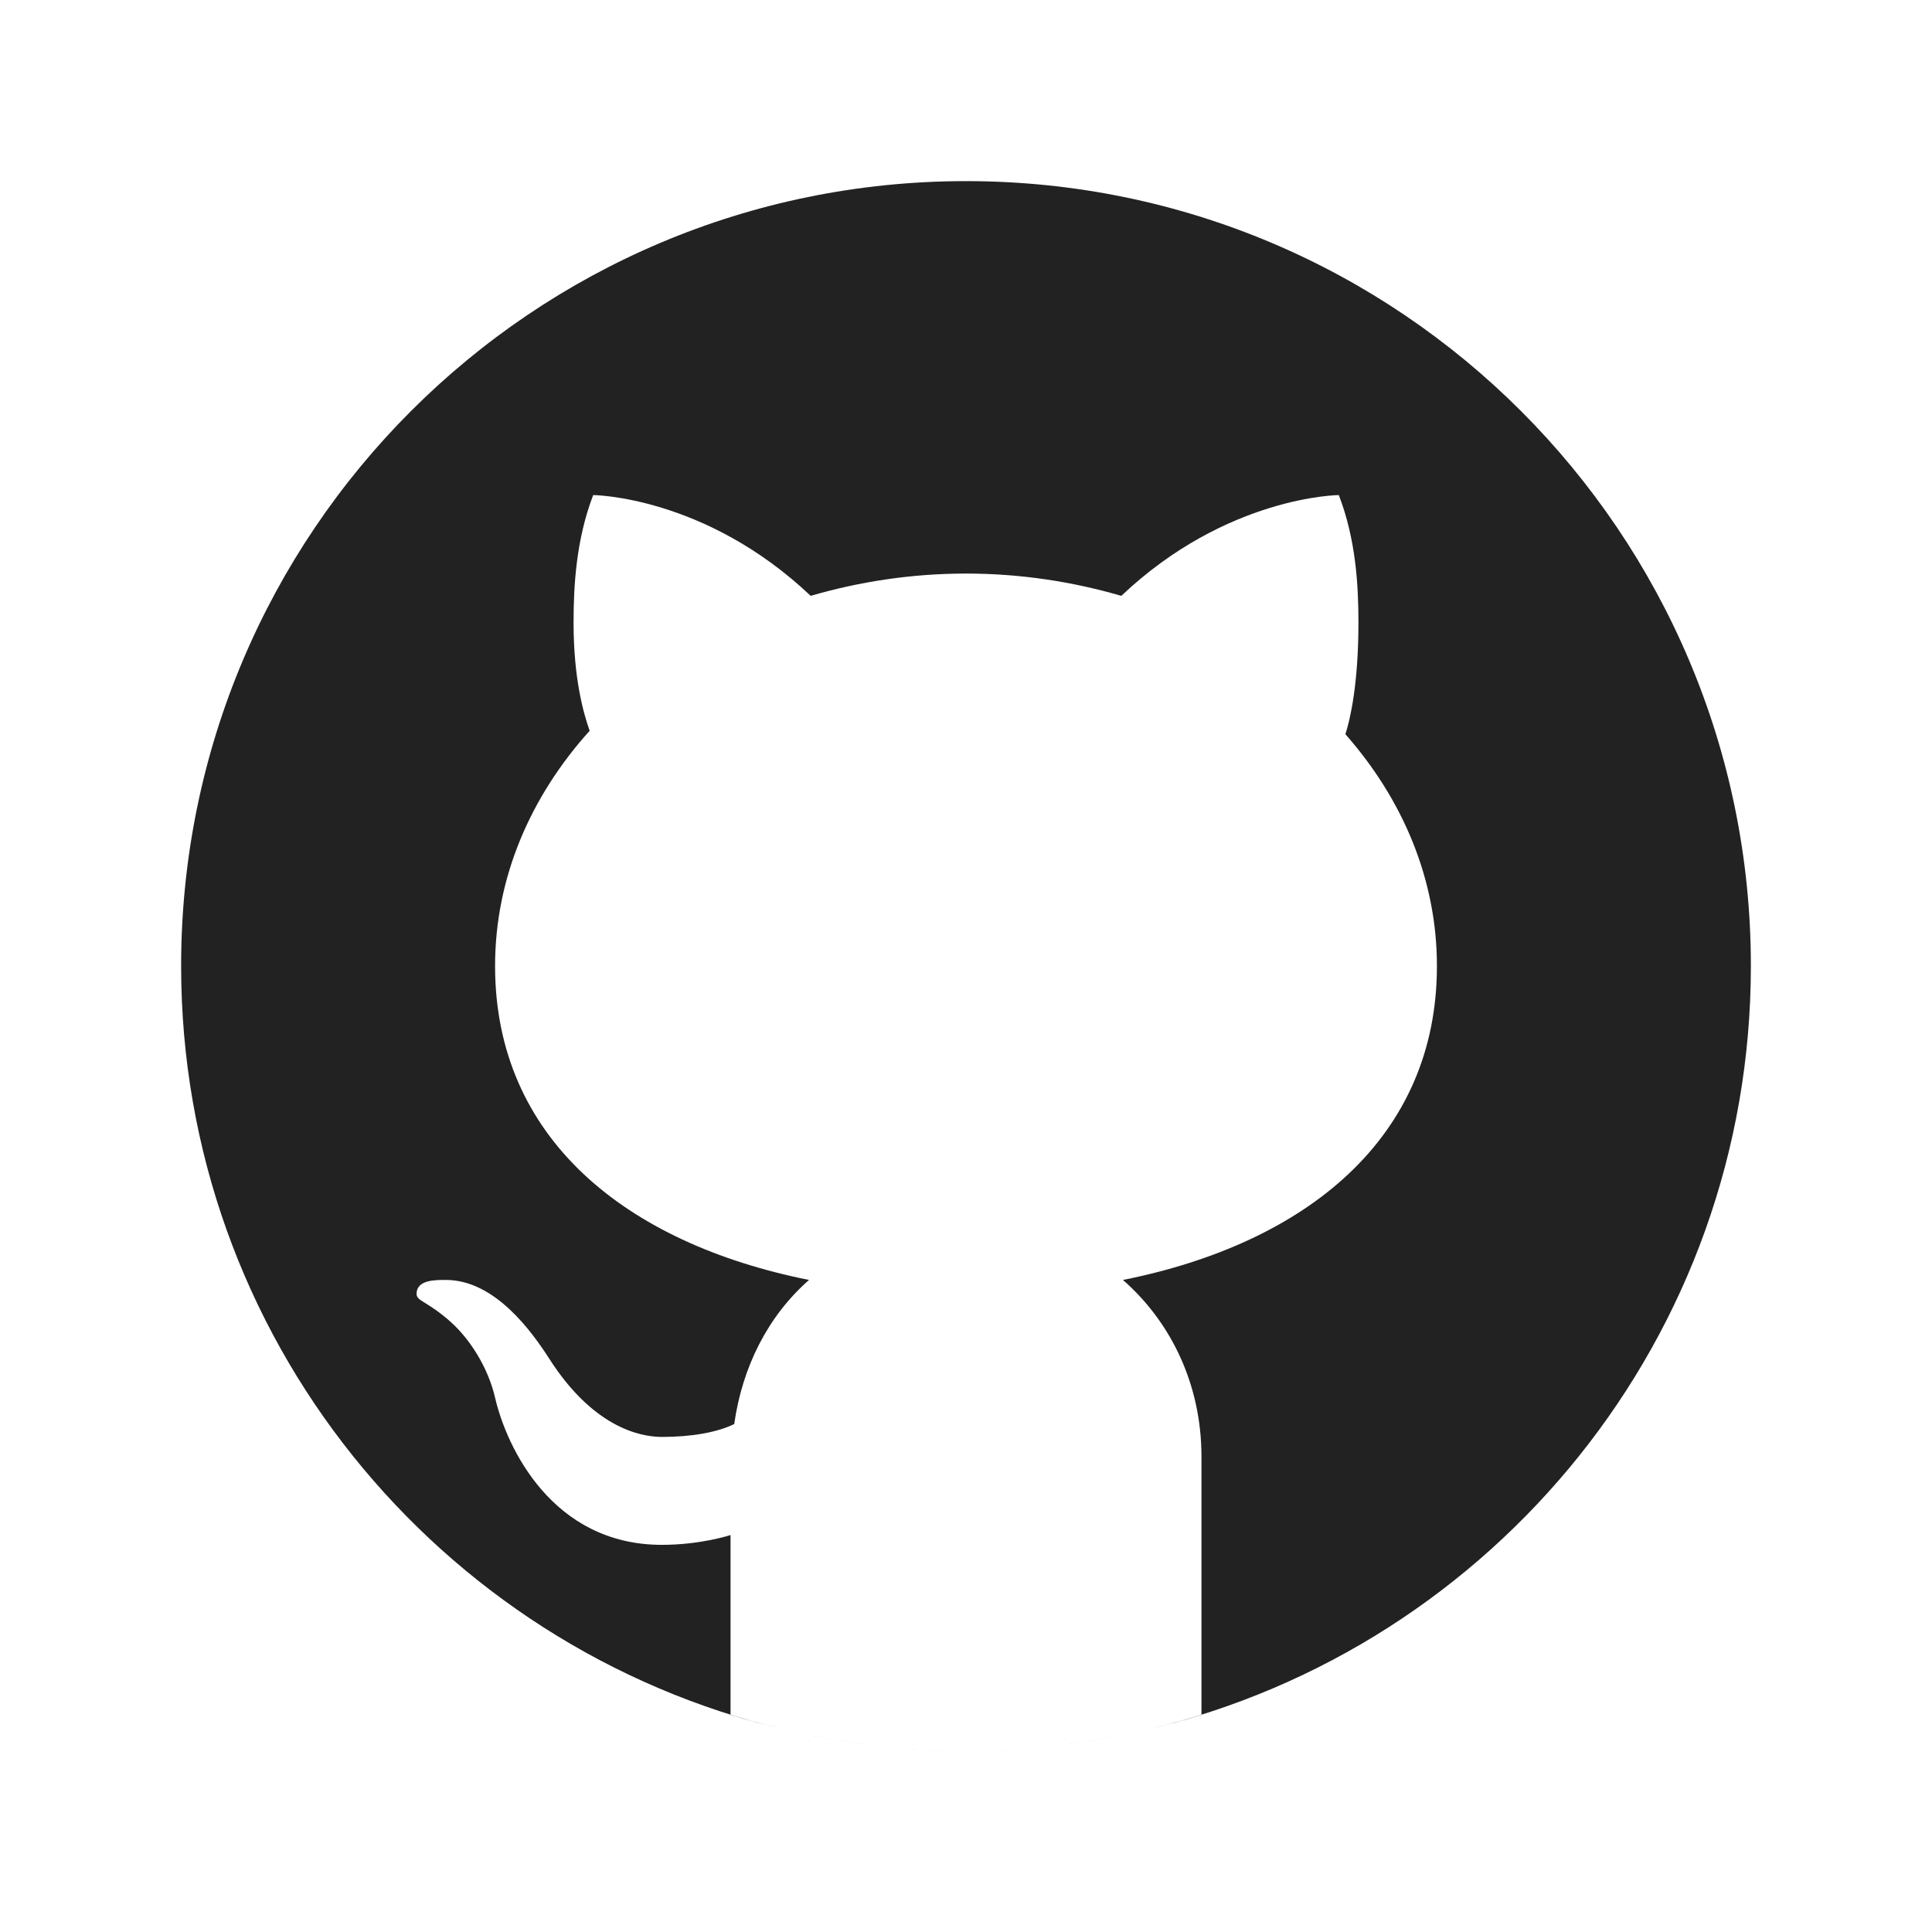
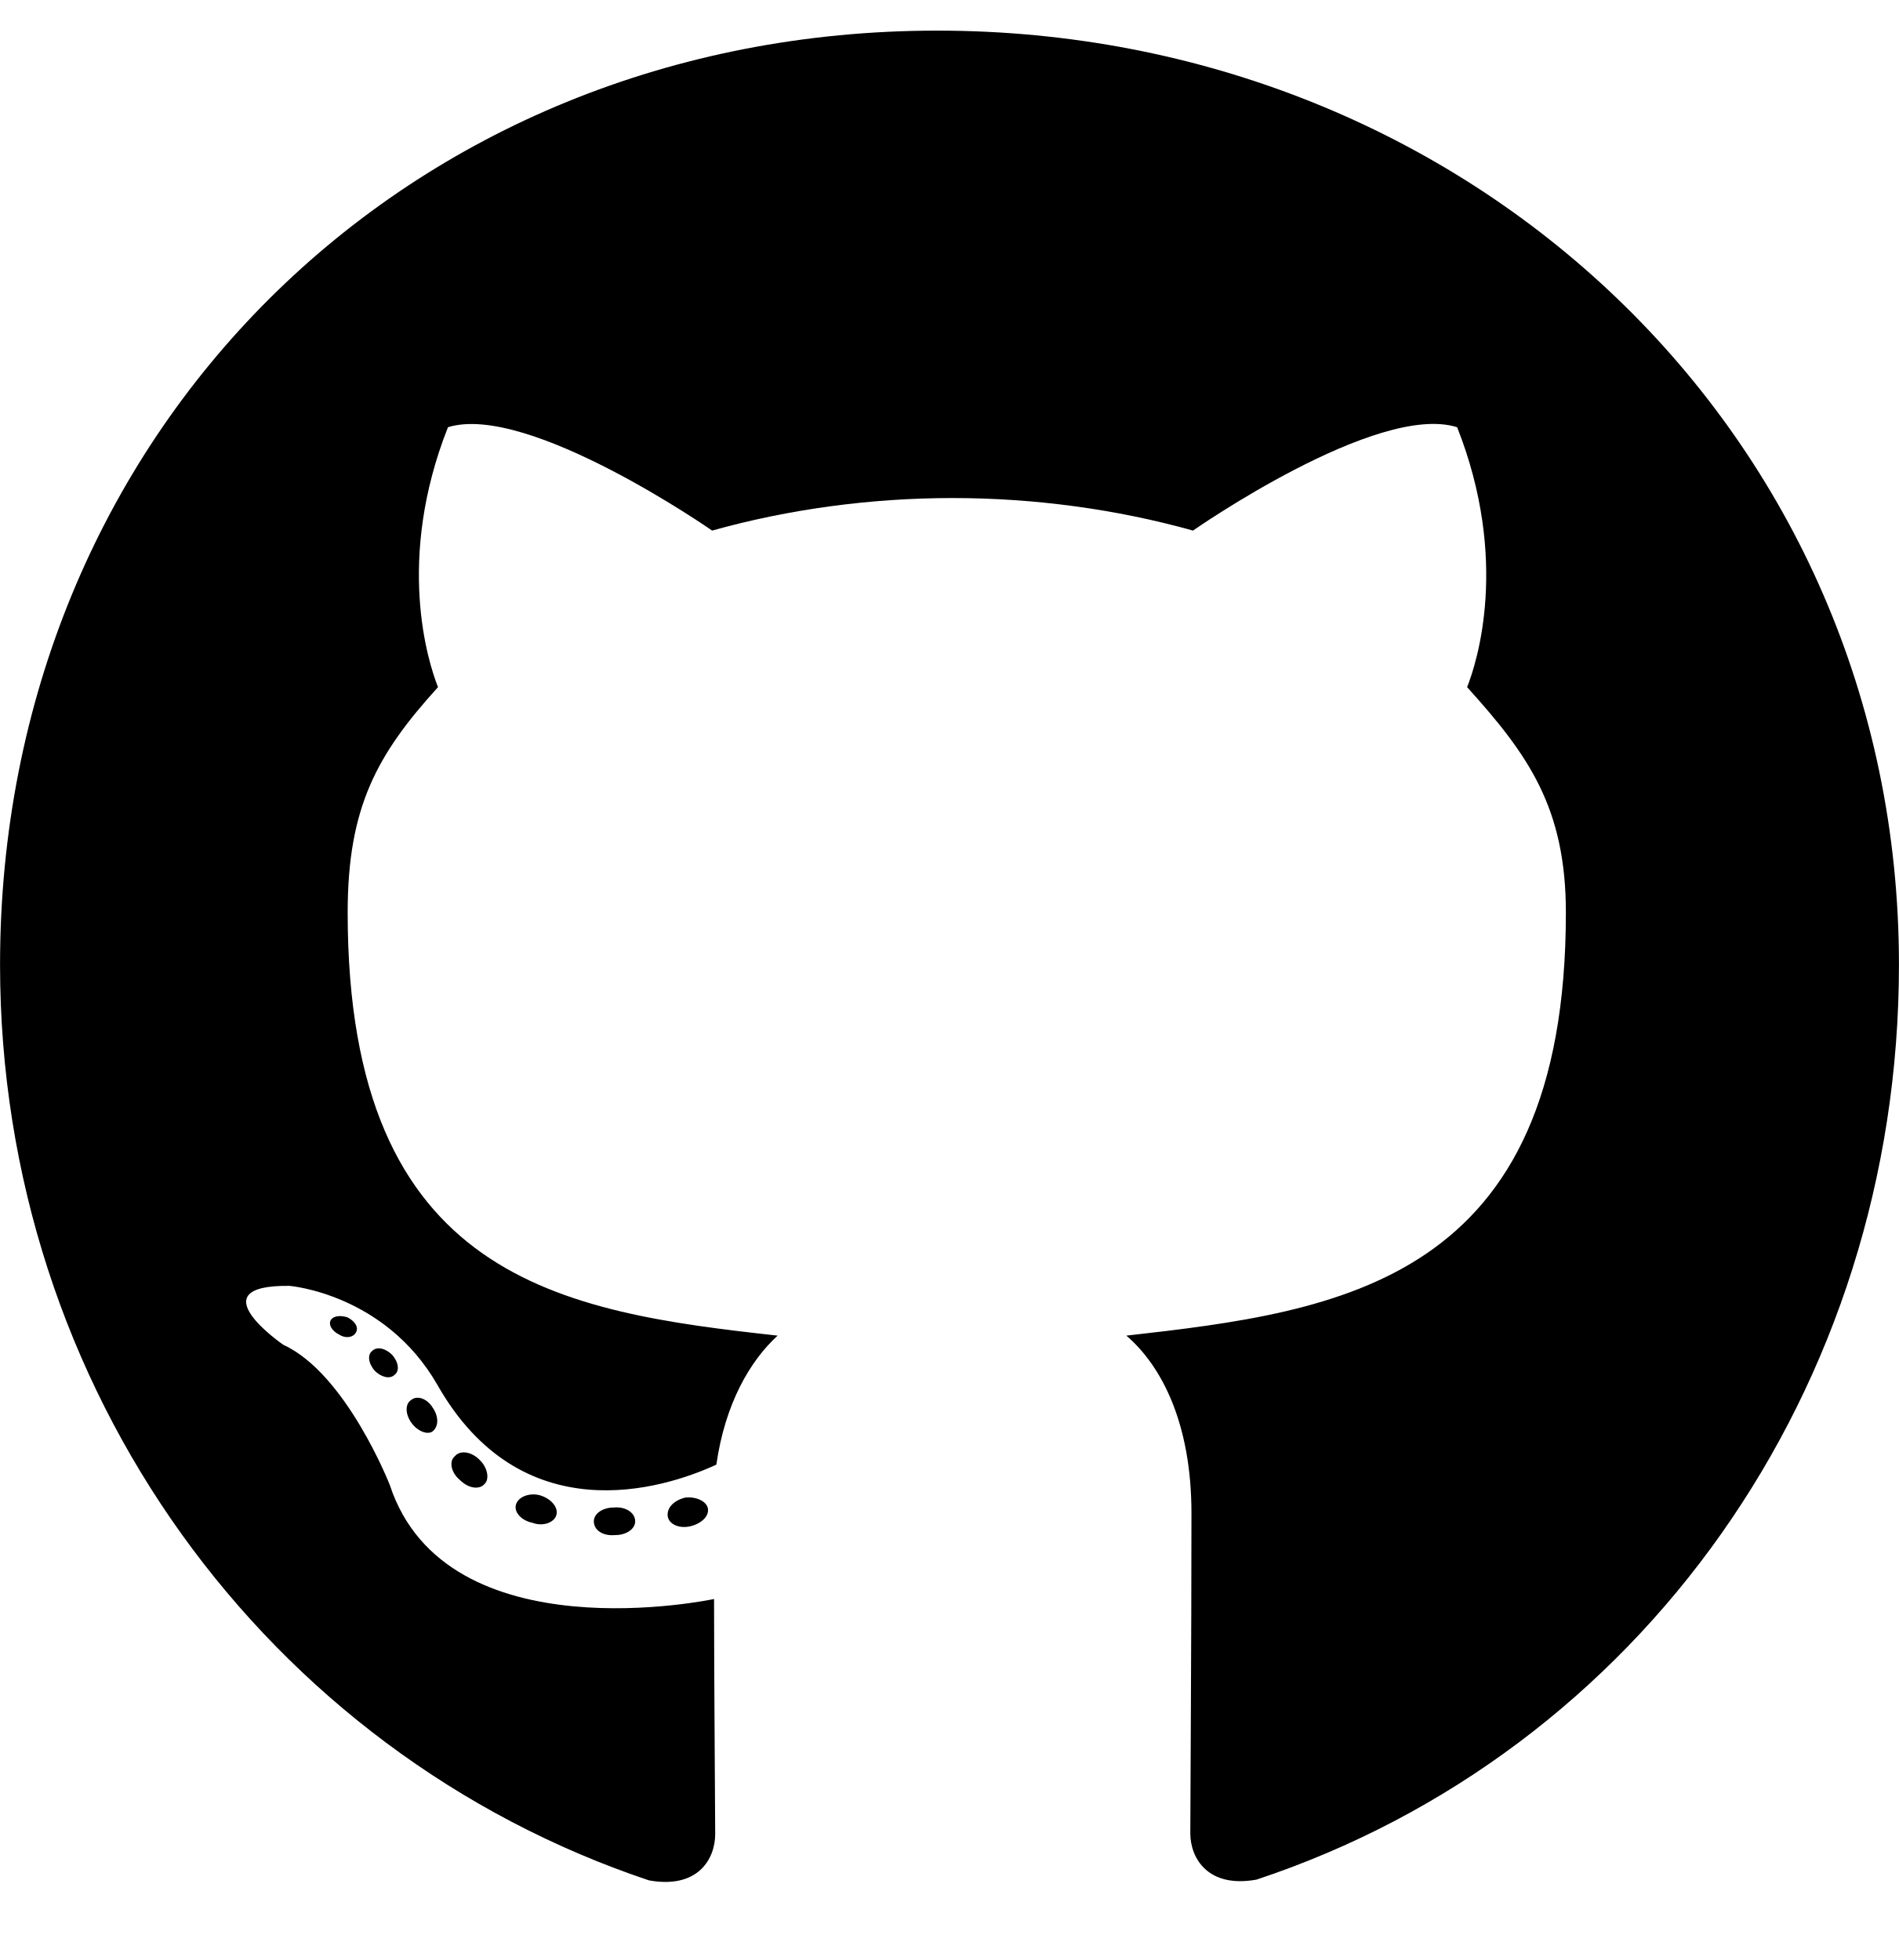
- <svg xmlns="http://www.w3.org/2000/svg" viewBox="0,0,256,256" width="64px" height="64px">
-   <g fill="#222222" fill-rule="nonzero" stroke="none" stroke-width="1" stroke-linecap="butt" stroke-linejoin="miter" stroke-miterlimit="10" stroke-dasharray="" stroke-dashoffset="0" font-family="none" font-weight="none" font-size="none" text-anchor="none" style="mix-blend-mode: normal">
-     <g transform="scale(4,4)">
-       <path d="M32,6c-14.359,0 -26,11.641 -26,26c0,12.277 8.512,22.56 19.955,25.286c-0.592,-0.141 -1.179,-0.299 -1.755,-0.479v-5.957c0,0 -0.975,0.325 -2.275,0.325c-3.637,0 -5.148,-3.245 -5.525,-4.875c-0.229,-0.993 -0.827,-1.934 -1.469,-2.509c-0.767,-0.684 -1.126,-0.686 -1.131,-0.92c-0.01,-0.491 0.658,-0.471 0.975,-0.471c1.625,0 2.857,1.729 3.429,2.623c1.417,2.207 2.938,2.577 3.721,2.577c0.975,0 1.817,-0.146 2.397,-0.426c0.268,-1.888 1.108,-3.57 2.478,-4.774c-6.097,-1.219 -10.4,-4.716 -10.4,-10.4c0,-2.928 1.175,-5.619 3.133,-7.792c-0.2,-0.567 -0.533,-1.714 -0.533,-3.583c0,-1.235 0.086,-2.751 0.65,-4.225c0,0 3.708,0.026 7.205,3.338c1.614,-0.47 3.341,-0.738 5.145,-0.738c1.804,0 3.531,0.268 5.145,0.738c3.497,-3.312 7.205,-3.338 7.205,-3.338c0.567,1.474 0.65,2.99 0.65,4.225c0,2.015 -0.268,3.19 -0.432,3.697c1.898,2.153 3.032,4.802 3.032,7.678c0,5.684 -4.303,9.181 -10.4,10.4c1.628,1.43 2.6,3.513 2.6,5.85v8.557c-0.576,0.181 -1.162,0.338 -1.755,0.479c11.443,-2.726 19.955,-13.009 19.955,-25.286c0,-14.359 -11.641,-26 -26,-26zM33.813,57.93c-0.599,0.042 -1.203,0.07 -1.813,0.07c0.61,0 1.213,-0.029 1.813,-0.07zM37.786,57.346c-1.164,0.265 -2.357,0.451 -3.575,0.554c1.218,-0.103 2.411,-0.29 3.575,-0.554zM32,58c-0.61,0 -1.214,-0.028 -1.813,-0.07c0.6,0.041 1.203,0.07 1.813,0.07zM29.788,57.9c-1.217,-0.103 -2.411,-0.289 -3.574,-0.554c1.164,0.264 2.357,0.451 3.574,0.554z" />
-     </g>
-   </g>
+ <svg xmlns="http://www.w3.org/2000/svg" height="10" width="9.688" viewBox="0 0 496 512">
+   <path d="M165.9 397.4c0 2-2.3 3.6-5.2 3.6-3.3 .3-5.6-1.3-5.6-3.6 0-2 2.3-3.6 5.2-3.6 3-.3 5.6 1.3 5.6 3.6zm-31.1-4.5c-.7 2 1.3 4.3 4.3 4.9 2.6 1 5.6 0 6.2-2s-1.3-4.3-4.3-5.2c-2.6-.7-5.5 .3-6.2 2.3zm44.2-1.7c-2.9 .7-4.9 2.6-4.6 4.9 .3 2 2.9 3.3 5.9 2.6 2.9-.7 4.9-2.6 4.6-4.6-.3-1.9-3-3.2-5.9-2.9zM244.8 8C106.1 8 0 113.3 0 252c0 110.9 69.8 205.8 169.5 239.2 12.8 2.3 17.3-5.6 17.3-12.1 0-6.2-.3-40.4-.3-61.4 0 0-70 15-84.7-29.8 0 0-11.4-29.1-27.8-36.6 0 0-22.9-15.7 1.6-15.4 0 0 24.9 2 38.6 25.8 21.9 38.6 58.6 27.5 72.9 20.9 2.3-16 8.8-27.1 16-33.7-55.9-6.2-112.3-14.3-112.3-110.5 0-27.5 7.6-41.3 23.6-58.9-2.6-6.5-11.1-33.3 2.6-67.9 20.9-6.5 69 27 69 27 20-5.6 41.5-8.5 62.8-8.5s42.8 2.9 62.8 8.5c0 0 48.1-33.6 69-27 13.7 34.7 5.2 61.4 2.6 67.9 16 17.7 25.8 31.5 25.8 58.9 0 96.5-58.9 104.2-114.8 110.5 9.2 7.9 17 22.9 17 46.4 0 33.7-.3 75.4-.3 83.6 0 6.5 4.6 14.4 17.3 12.1C428.2 457.8 496 362.9 496 252 496 113.3 383.5 8 244.8 8zM97.2 352.9c-1.3 1-1 3.3 .7 5.2 1.6 1.6 3.9 2.3 5.2 1 1.3-1 1-3.3-.7-5.2-1.6-1.6-3.9-2.3-5.2-1zm-10.8-8.1c-.7 1.3 .3 2.9 2.3 3.9 1.6 1 3.6 .7 4.3-.7 .7-1.3-.3-2.9-2.3-3.9-2-.6-3.6-.3-4.3 .7zm32.4 35.6c-1.6 1.3-1 4.3 1.3 6.2 2.3 2.3 5.2 2.6 6.5 1 1.3-1.3 .7-4.3-1.3-6.2-2.2-2.3-5.2-2.6-6.5-1zm-11.4-14.7c-1.6 1-1.6 3.6 0 5.9 1.6 2.3 4.3 3.3 5.6 2.3 1.6-1.3 1.6-3.9 0-6.2-1.4-2.3-4-3.3-5.6-2z" />
</svg>
